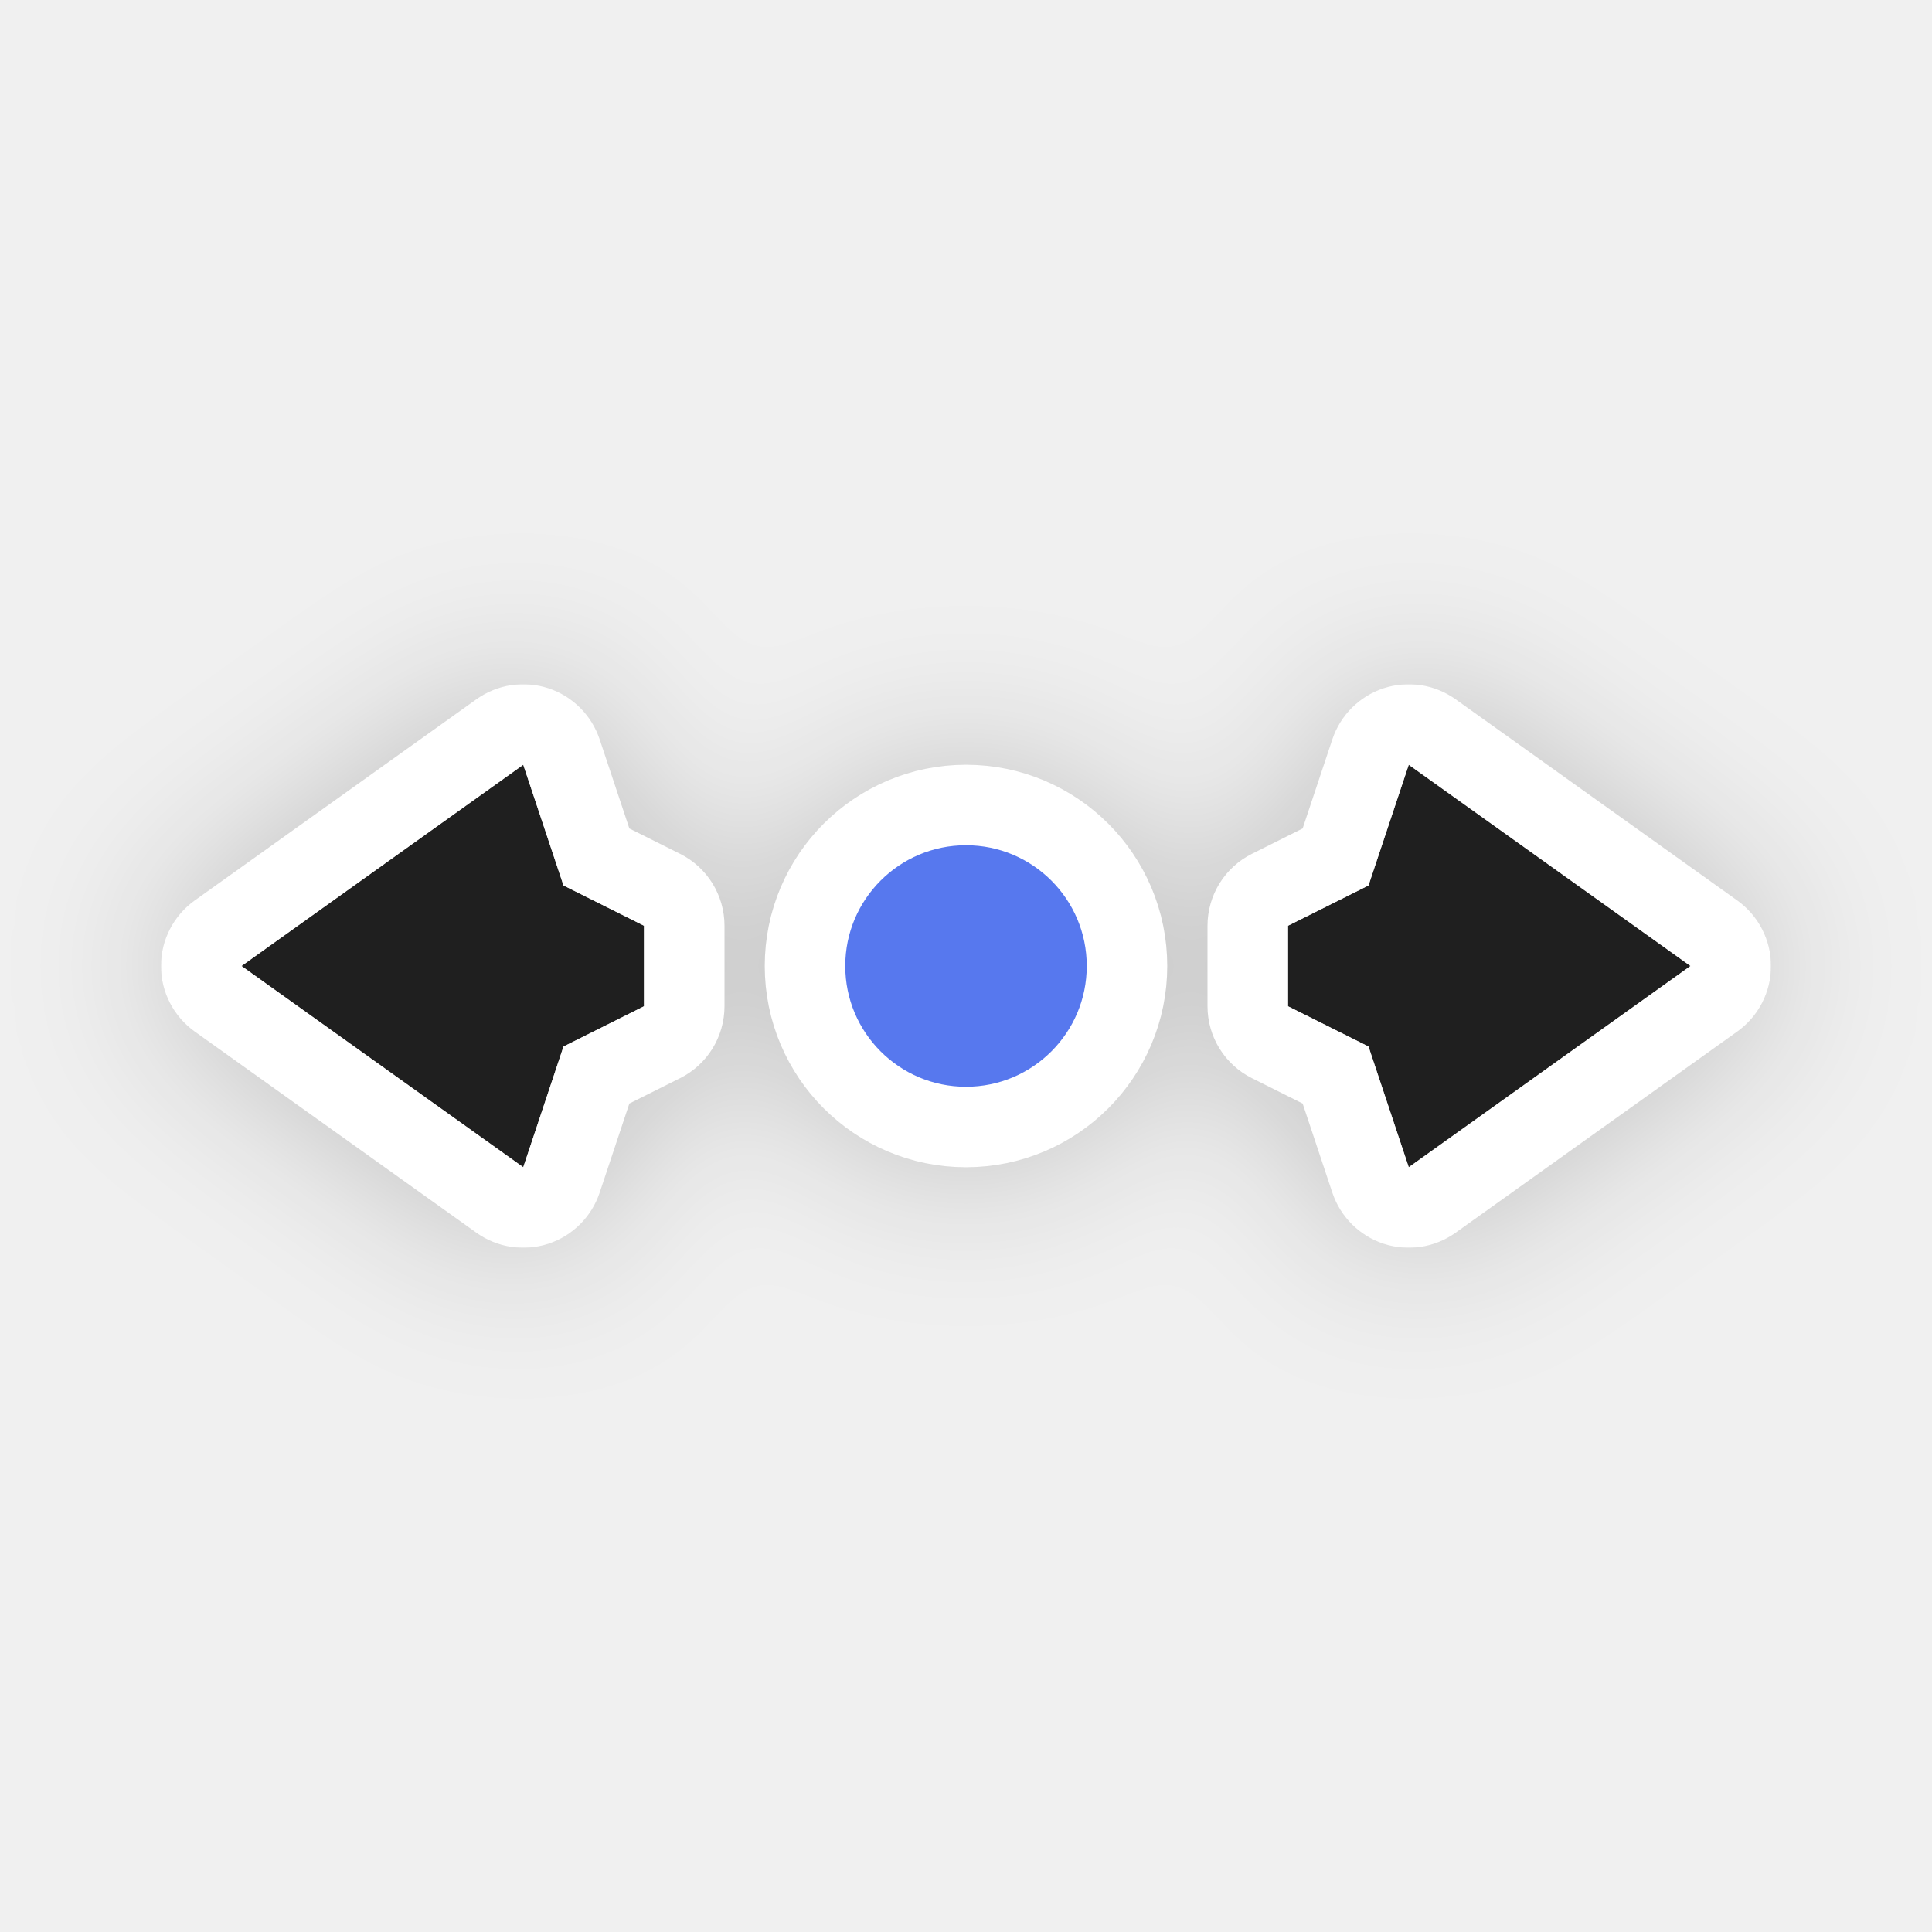
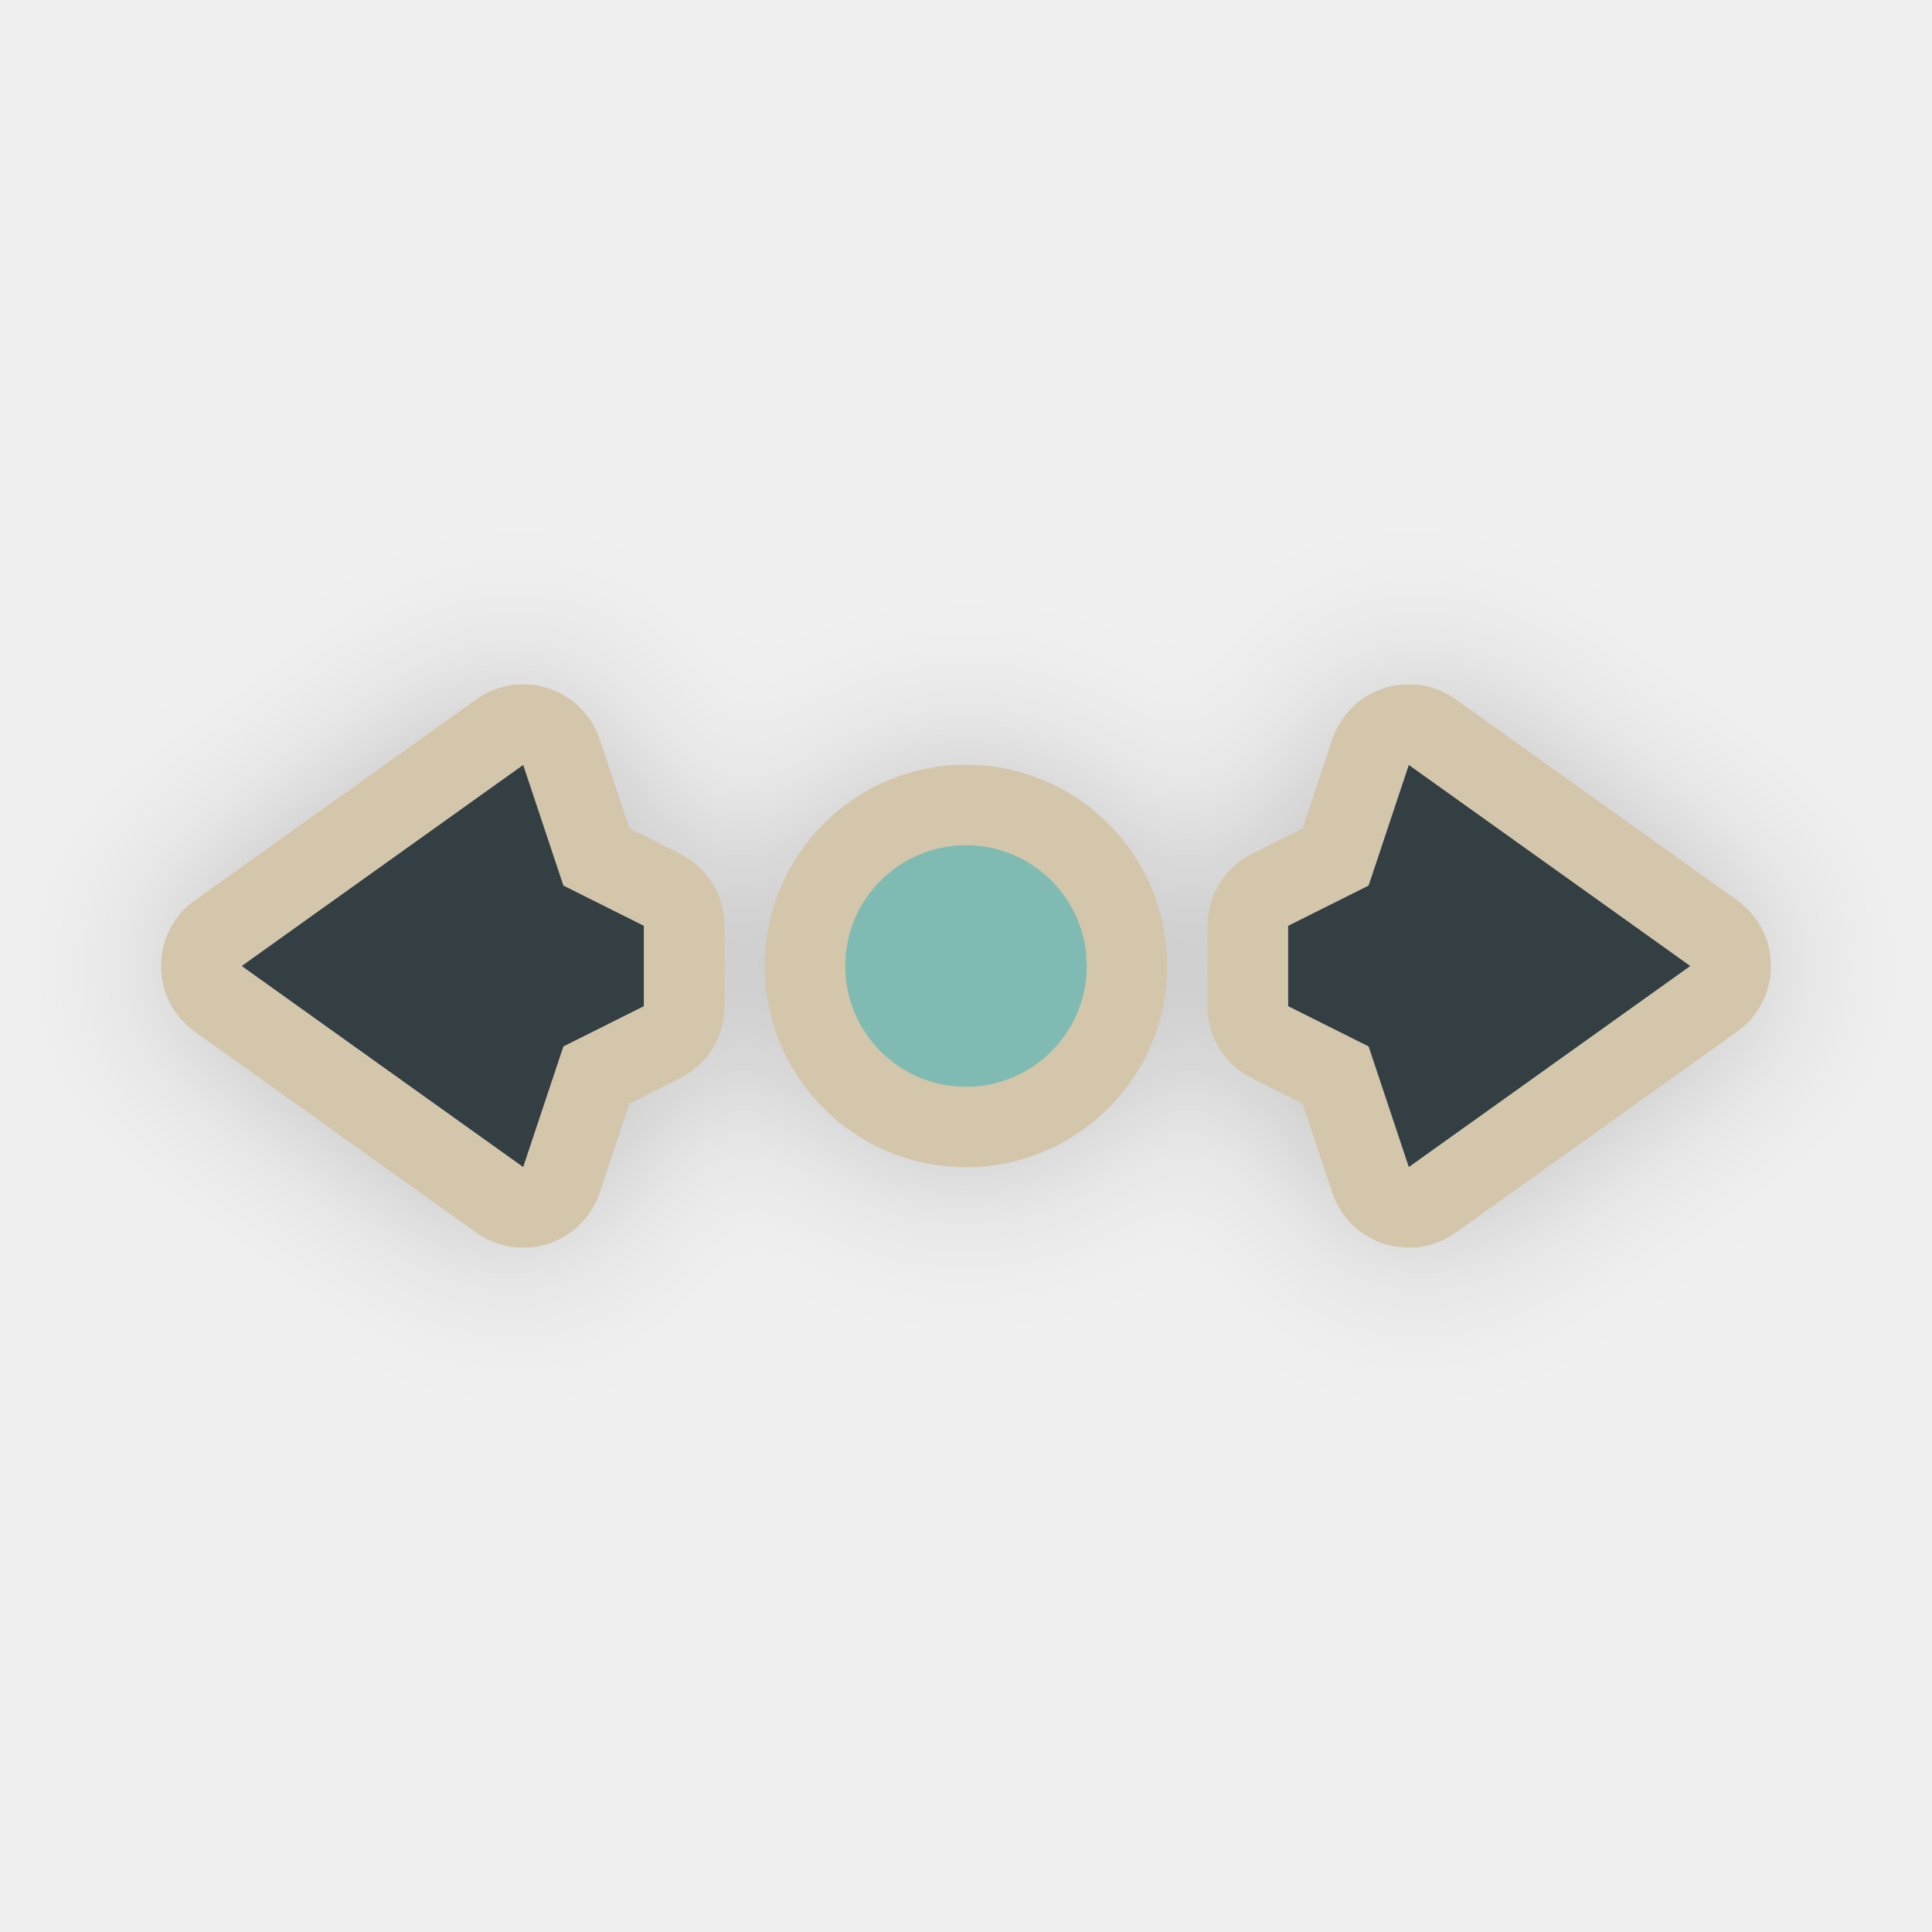
<svg xmlns="http://www.w3.org/2000/svg" width="24" height="24" viewBox="0 0 24 24" fill="none">
-   <g filter="url(#filter0_d_182_7191)">
-     <circle cx="12" cy="12" r="2" fill="#5778EE" stroke="white" stroke-linejoin="round" />
+   <g clip-path="url(#clip0_182_7191)" filter="url(#filter0_d_182_7191)">
+     <circle cx="12" cy="12" r="2" fill="#7FBBB3" stroke="#D3C6AA" stroke-linejoin="round" />
    <mask id="path-2-outside-1_182_7191" maskUnits="userSpaceOnUse" x="2" y="8.5" width="20" height="7" fill="black">
      <rect fill="white" x="2" y="8.5" width="20" height="7" />
      <path fill-rule="evenodd" clip-rule="evenodd" d="M6.5 14.5L3 12L6.5 9.5L7 11L8 11.5V12.5L7 13L6.5 14.5ZM17.5 9.5L21 12L17.5 14.5L17 13L16 12.5V11.5L17 11L17.5 9.5Z" />
    </mask>
-     <path fill-rule="evenodd" clip-rule="evenodd" d="M6.5 14.5L3 12L6.5 9.5L7 11L8 11.5V12.5L7 13L6.5 14.5ZM17.5 9.5L21 12L17.5 14.5L17 13L16 12.5V11.5L17 11L17.5 9.5Z" fill="#1F1F1F" />
-     <path d="M3 12L2.419 11.186C2.156 11.374 2 11.677 2 12C2 12.323 2.156 12.626 2.419 12.814L3 12ZM6.5 14.5L5.919 15.314C6.177 15.498 6.507 15.549 6.809 15.451C7.111 15.353 7.348 15.117 7.449 14.816L6.5 14.5ZM6.5 9.5L7.449 9.184C7.348 8.883 7.111 8.647 6.809 8.549C6.507 8.451 6.177 8.502 5.919 8.686L6.5 9.5ZM7 11L6.051 11.316C6.135 11.568 6.316 11.776 6.553 11.894L7 11ZM8 11.5H9C9 11.121 8.786 10.775 8.447 10.606L8 11.5ZM8 12.5L8.447 13.394C8.786 13.225 9 12.879 9 12.5H8ZM7 13L6.553 12.106C6.316 12.224 6.135 12.432 6.051 12.684L7 13ZM21 12L21.581 12.814C21.844 12.626 22 12.323 22 12C22 11.677 21.844 11.374 21.581 11.186L21 12ZM17.5 9.5L18.081 8.686C17.823 8.502 17.493 8.451 17.191 8.549C16.889 8.647 16.652 8.883 16.551 9.184L17.5 9.5ZM17.5 14.5L16.551 14.816C16.652 15.117 16.889 15.353 17.191 15.451C17.493 15.549 17.823 15.498 18.081 15.314L17.5 14.5ZM17 13L17.949 12.684C17.865 12.432 17.684 12.224 17.447 12.106L17 13ZM16 12.5H15C15 12.879 15.214 13.225 15.553 13.394L16 12.5ZM16 11.5L15.553 10.606C15.214 10.775 15 11.121 15 11.5H16ZM17 11L17.447 11.894C17.684 11.776 17.865 11.568 17.949 11.316L17 11ZM2.419 12.814L5.919 15.314L7.081 13.686L3.581 11.186L2.419 12.814ZM5.919 8.686L2.419 11.186L3.581 12.814L7.081 10.314L5.919 8.686ZM7.949 10.684L7.449 9.184L5.551 9.816L6.051 11.316L7.949 10.684ZM8.447 10.606L7.447 10.106L6.553 11.894L7.553 12.394L8.447 10.606ZM9 12.5V11.5H7V12.5H9ZM7.447 13.894L8.447 13.394L7.553 11.606L6.553 12.106L7.447 13.894ZM7.449 14.816L7.949 13.316L6.051 12.684L5.551 14.184L7.449 14.816ZM21.581 11.186L18.081 8.686L16.919 10.314L20.419 12.814L21.581 11.186ZM18.081 15.314L21.581 12.814L20.419 11.186L16.919 13.686L18.081 15.314ZM16.051 13.316L16.551 14.816L18.449 14.184L17.949 12.684L16.051 13.316ZM15.553 13.394L16.553 13.894L17.447 12.106L16.447 11.606L15.553 13.394ZM15 11.5V12.5H17V11.5H15ZM16.553 10.106L15.553 10.606L16.447 12.394L17.447 11.894L16.553 10.106ZM16.551 9.184L16.051 10.684L17.949 11.316L18.449 9.816L16.551 9.184Z" fill="white" mask="url(#path-2-outside-1_182_7191)" />
+     <path fill-rule="evenodd" clip-rule="evenodd" d="M6.5 14.5L3 12L6.5 9.5L7 11L8 11.5V12.5L7 13L6.5 14.5ZM17.5 9.5L21 12L17.5 14.5L17 13L16 12.5V11.5L17 11L17.5 9.5Z" fill="#343F44" />
+     <path d="M3 12L2.419 11.186C2.156 11.374 2 11.677 2 12C2 12.323 2.156 12.626 2.419 12.814L3 12ZM6.5 14.5L5.919 15.314C6.177 15.498 6.507 15.549 6.809 15.451C7.111 15.353 7.348 15.117 7.449 14.816L6.5 14.5ZM6.5 9.5L7.449 9.184C7.348 8.883 7.111 8.647 6.809 8.549C6.507 8.451 6.177 8.502 5.919 8.686L6.5 9.5ZM7 11L6.051 11.316C6.135 11.568 6.316 11.776 6.553 11.894L7 11ZM8 11.5H9C9 11.121 8.786 10.775 8.447 10.606L8 11.5ZM8 12.5L8.447 13.394C8.786 13.225 9 12.879 9 12.5H8ZM7 13L6.553 12.106C6.316 12.224 6.135 12.432 6.051 12.684L7 13ZM21 12L21.581 12.814C21.844 12.626 22 12.323 22 12C22 11.677 21.844 11.374 21.581 11.186L21 12ZM17.5 9.5L18.081 8.686C17.823 8.502 17.493 8.451 17.191 8.549C16.889 8.647 16.652 8.883 16.551 9.184L17.5 9.5ZM17.5 14.5L16.551 14.816C16.652 15.117 16.889 15.353 17.191 15.451C17.493 15.549 17.823 15.498 18.081 15.314L17.5 14.5ZM17 13L17.949 12.684C17.865 12.432 17.684 12.224 17.447 12.106L17 13ZM16 12.5H15C15 12.879 15.214 13.225 15.553 13.394L16 12.5ZM16 11.5L15.553 10.606C15.214 10.775 15 11.121 15 11.5H16ZM17 11L17.447 11.894C17.684 11.776 17.865 11.568 17.949 11.316L17 11ZM2.419 12.814L5.919 15.314L7.081 13.686L3.581 11.186L2.419 12.814ZM5.919 8.686L2.419 11.186L3.581 12.814L7.081 10.314L5.919 8.686ZM7.949 10.684L7.449 9.184L5.551 9.816L6.051 11.316L7.949 10.684ZM8.447 10.606L7.447 10.106L6.553 11.894L7.553 12.394L8.447 10.606ZM9 12.5V11.5H7V12.5H9ZM7.447 13.894L8.447 13.394L7.553 11.606L6.553 12.106L7.447 13.894ZM7.449 14.816L7.949 13.316L6.051 12.684L5.551 14.184L7.449 14.816ZM21.581 11.186L18.081 8.686L16.919 10.314L20.419 12.814L21.581 11.186ZM18.081 15.314L21.581 12.814L20.419 11.186L16.919 13.686L18.081 15.314ZM16.051 13.316L16.551 14.816L18.449 14.184L17.949 12.684L16.051 13.316ZM15.553 13.394L16.553 13.894L17.447 12.106L16.447 11.606L15.553 13.394ZM15 11.5V12.5H17V11.5H15ZM16.553 10.106L15.553 10.606L16.447 12.394L17.447 11.894L16.553 10.106ZM16.551 9.184L16.051 10.684L17.949 11.316L18.449 9.816L16.551 9.184Z" fill="#D3C6AA" mask="url(#path-2-outside-1_182_7191)" />
  </g>
  <defs>
    <filter id="filter0_d_182_7191" x="-2" y="-2" width="28" height="28" filterUnits="userSpaceOnUse" color-interpolation-filters="sRGB">
      <feFlood flood-opacity="0" result="BackgroundImageFix" />
      <feColorMatrix in="SourceAlpha" type="matrix" values="0 0 0 0 0 0 0 0 0 0 0 0 0 0 0 0 0 0 127 0" result="hardAlpha" />
      <feOffset />
      <feGaussianBlur stdDeviation="1" />
      <feColorMatrix type="matrix" values="0 0 0 0 0 0 0 0 0 0 0 0 0 0 0 0 0 0 0.2 0" />
      <feBlend mode="normal" in2="BackgroundImageFix" result="effect1_dropShadow_182_7191" />
      <feBlend mode="normal" in="SourceGraphic" in2="effect1_dropShadow_182_7191" result="shape" />
    </filter>
+     <clipPath id="clip0_182_7191">
+       <rect width="24" height="24" fill="white" />
+     </clipPath>
  </defs>
</svg>
